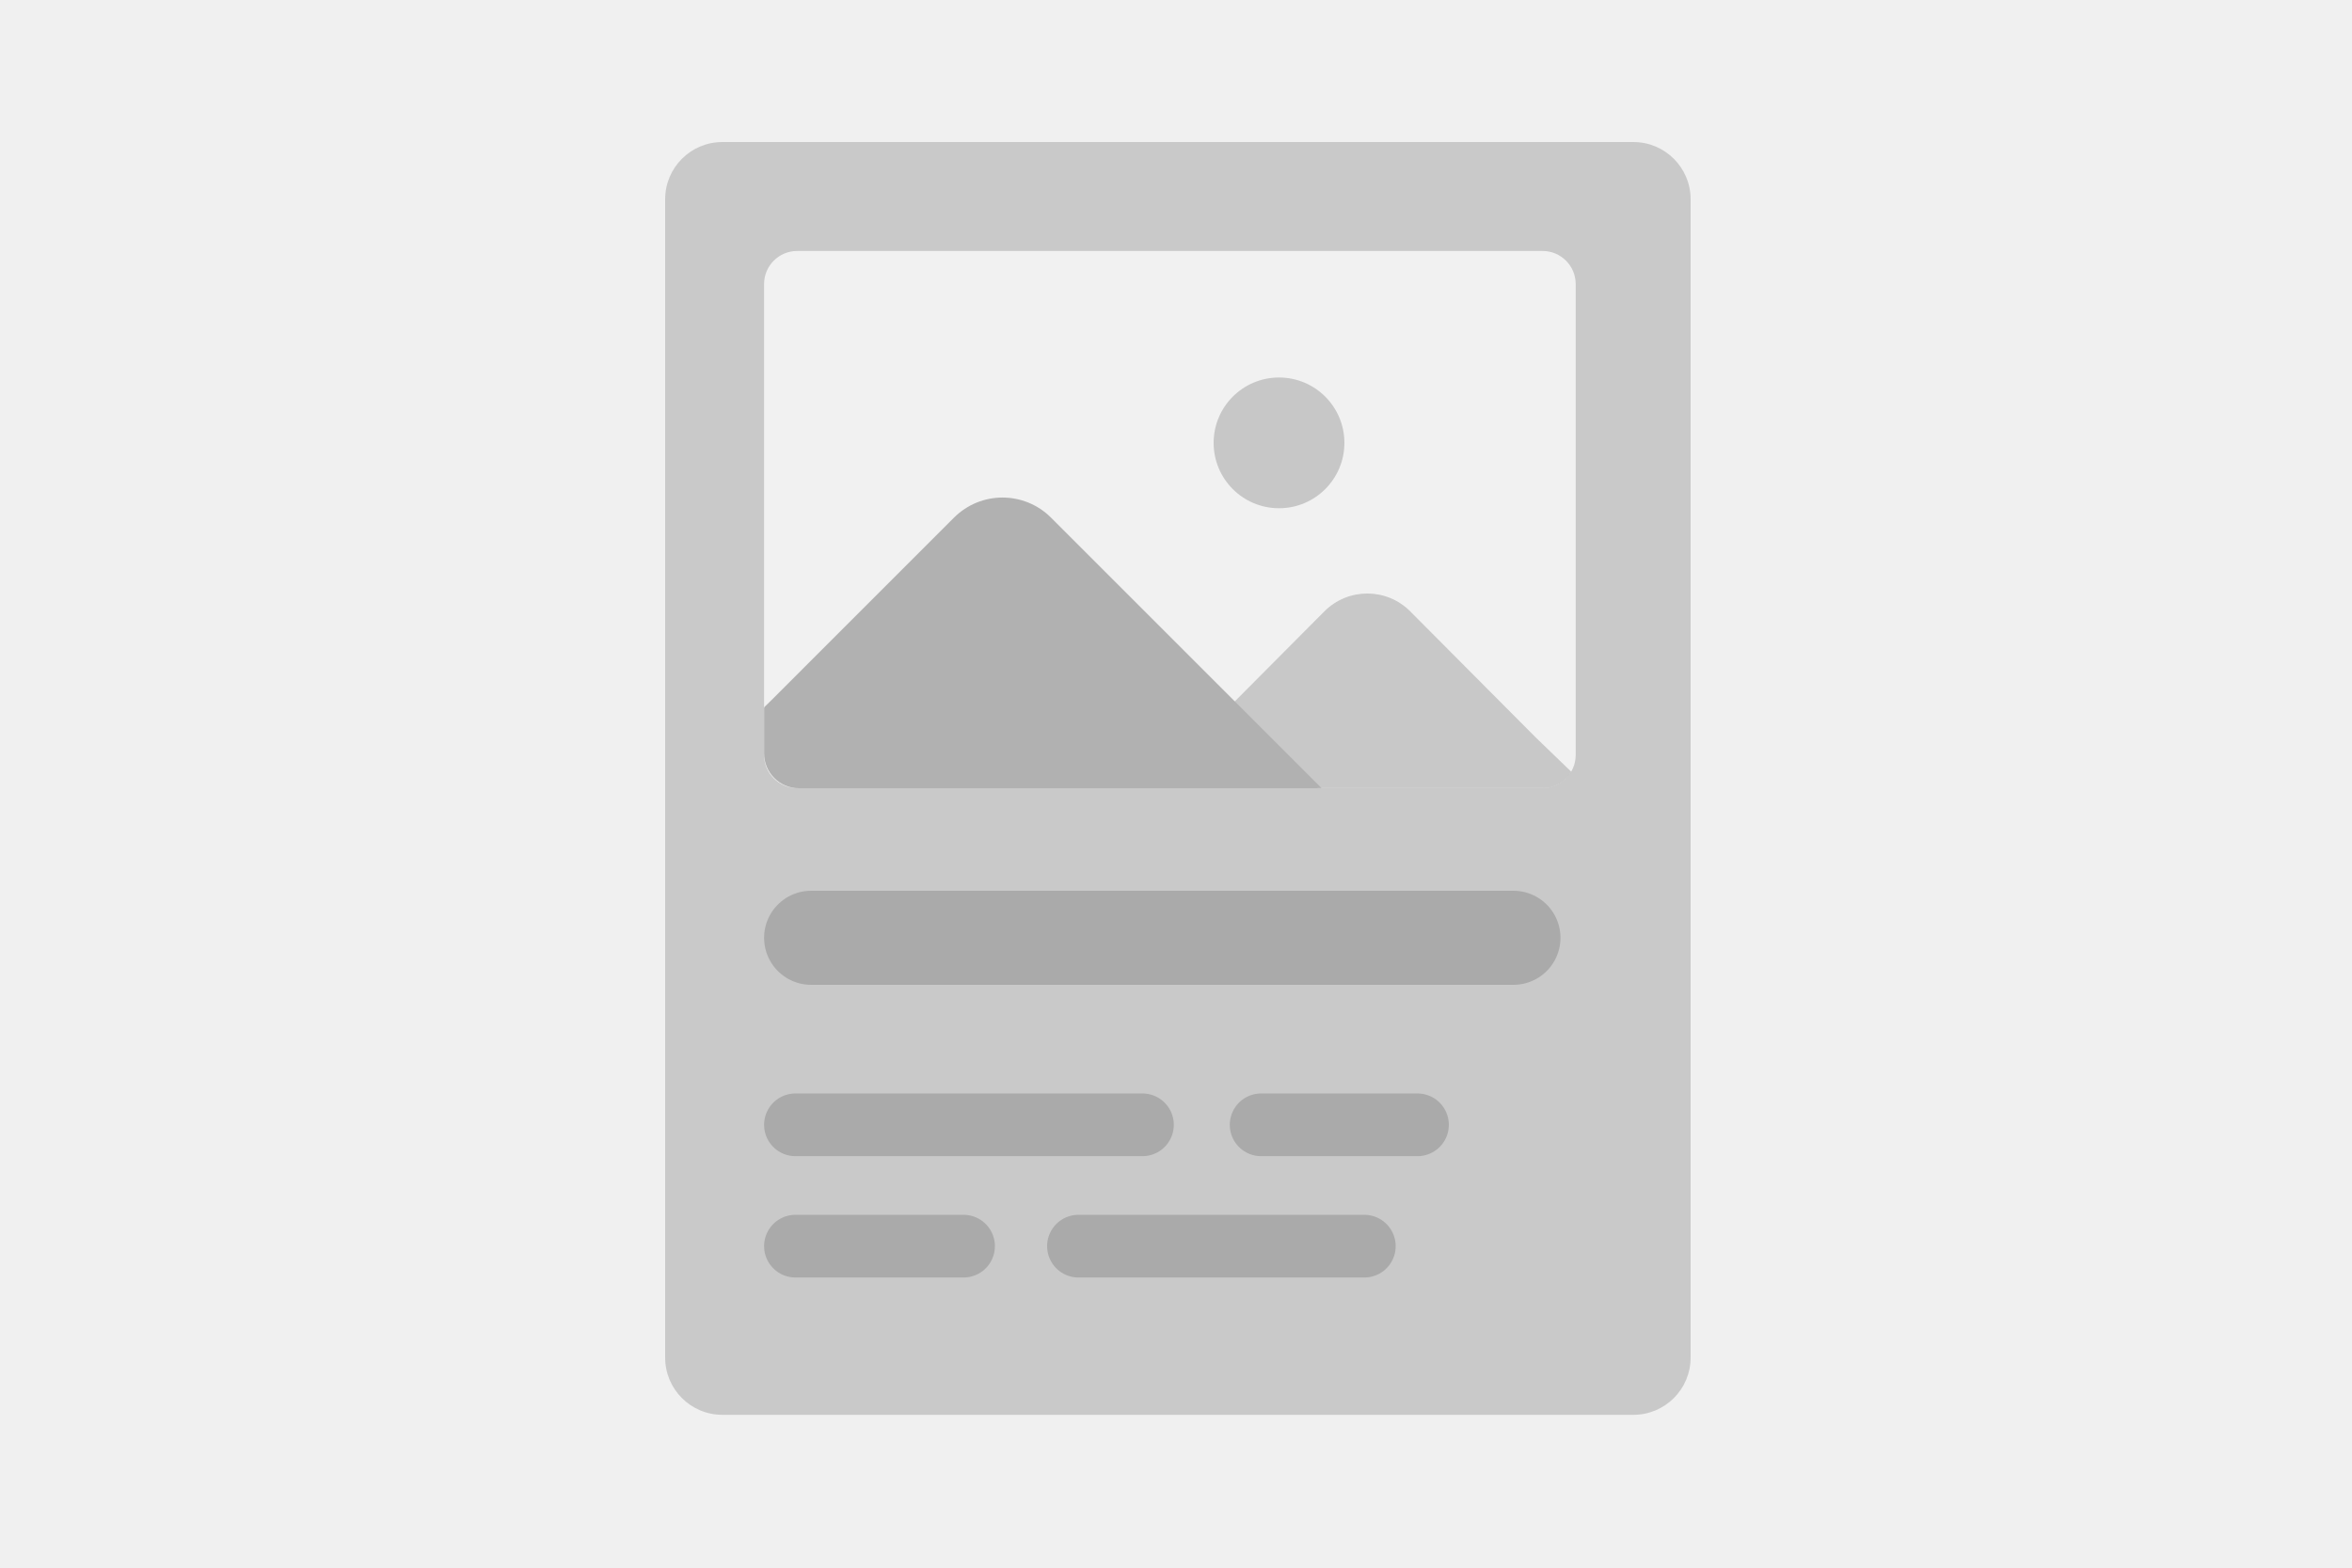
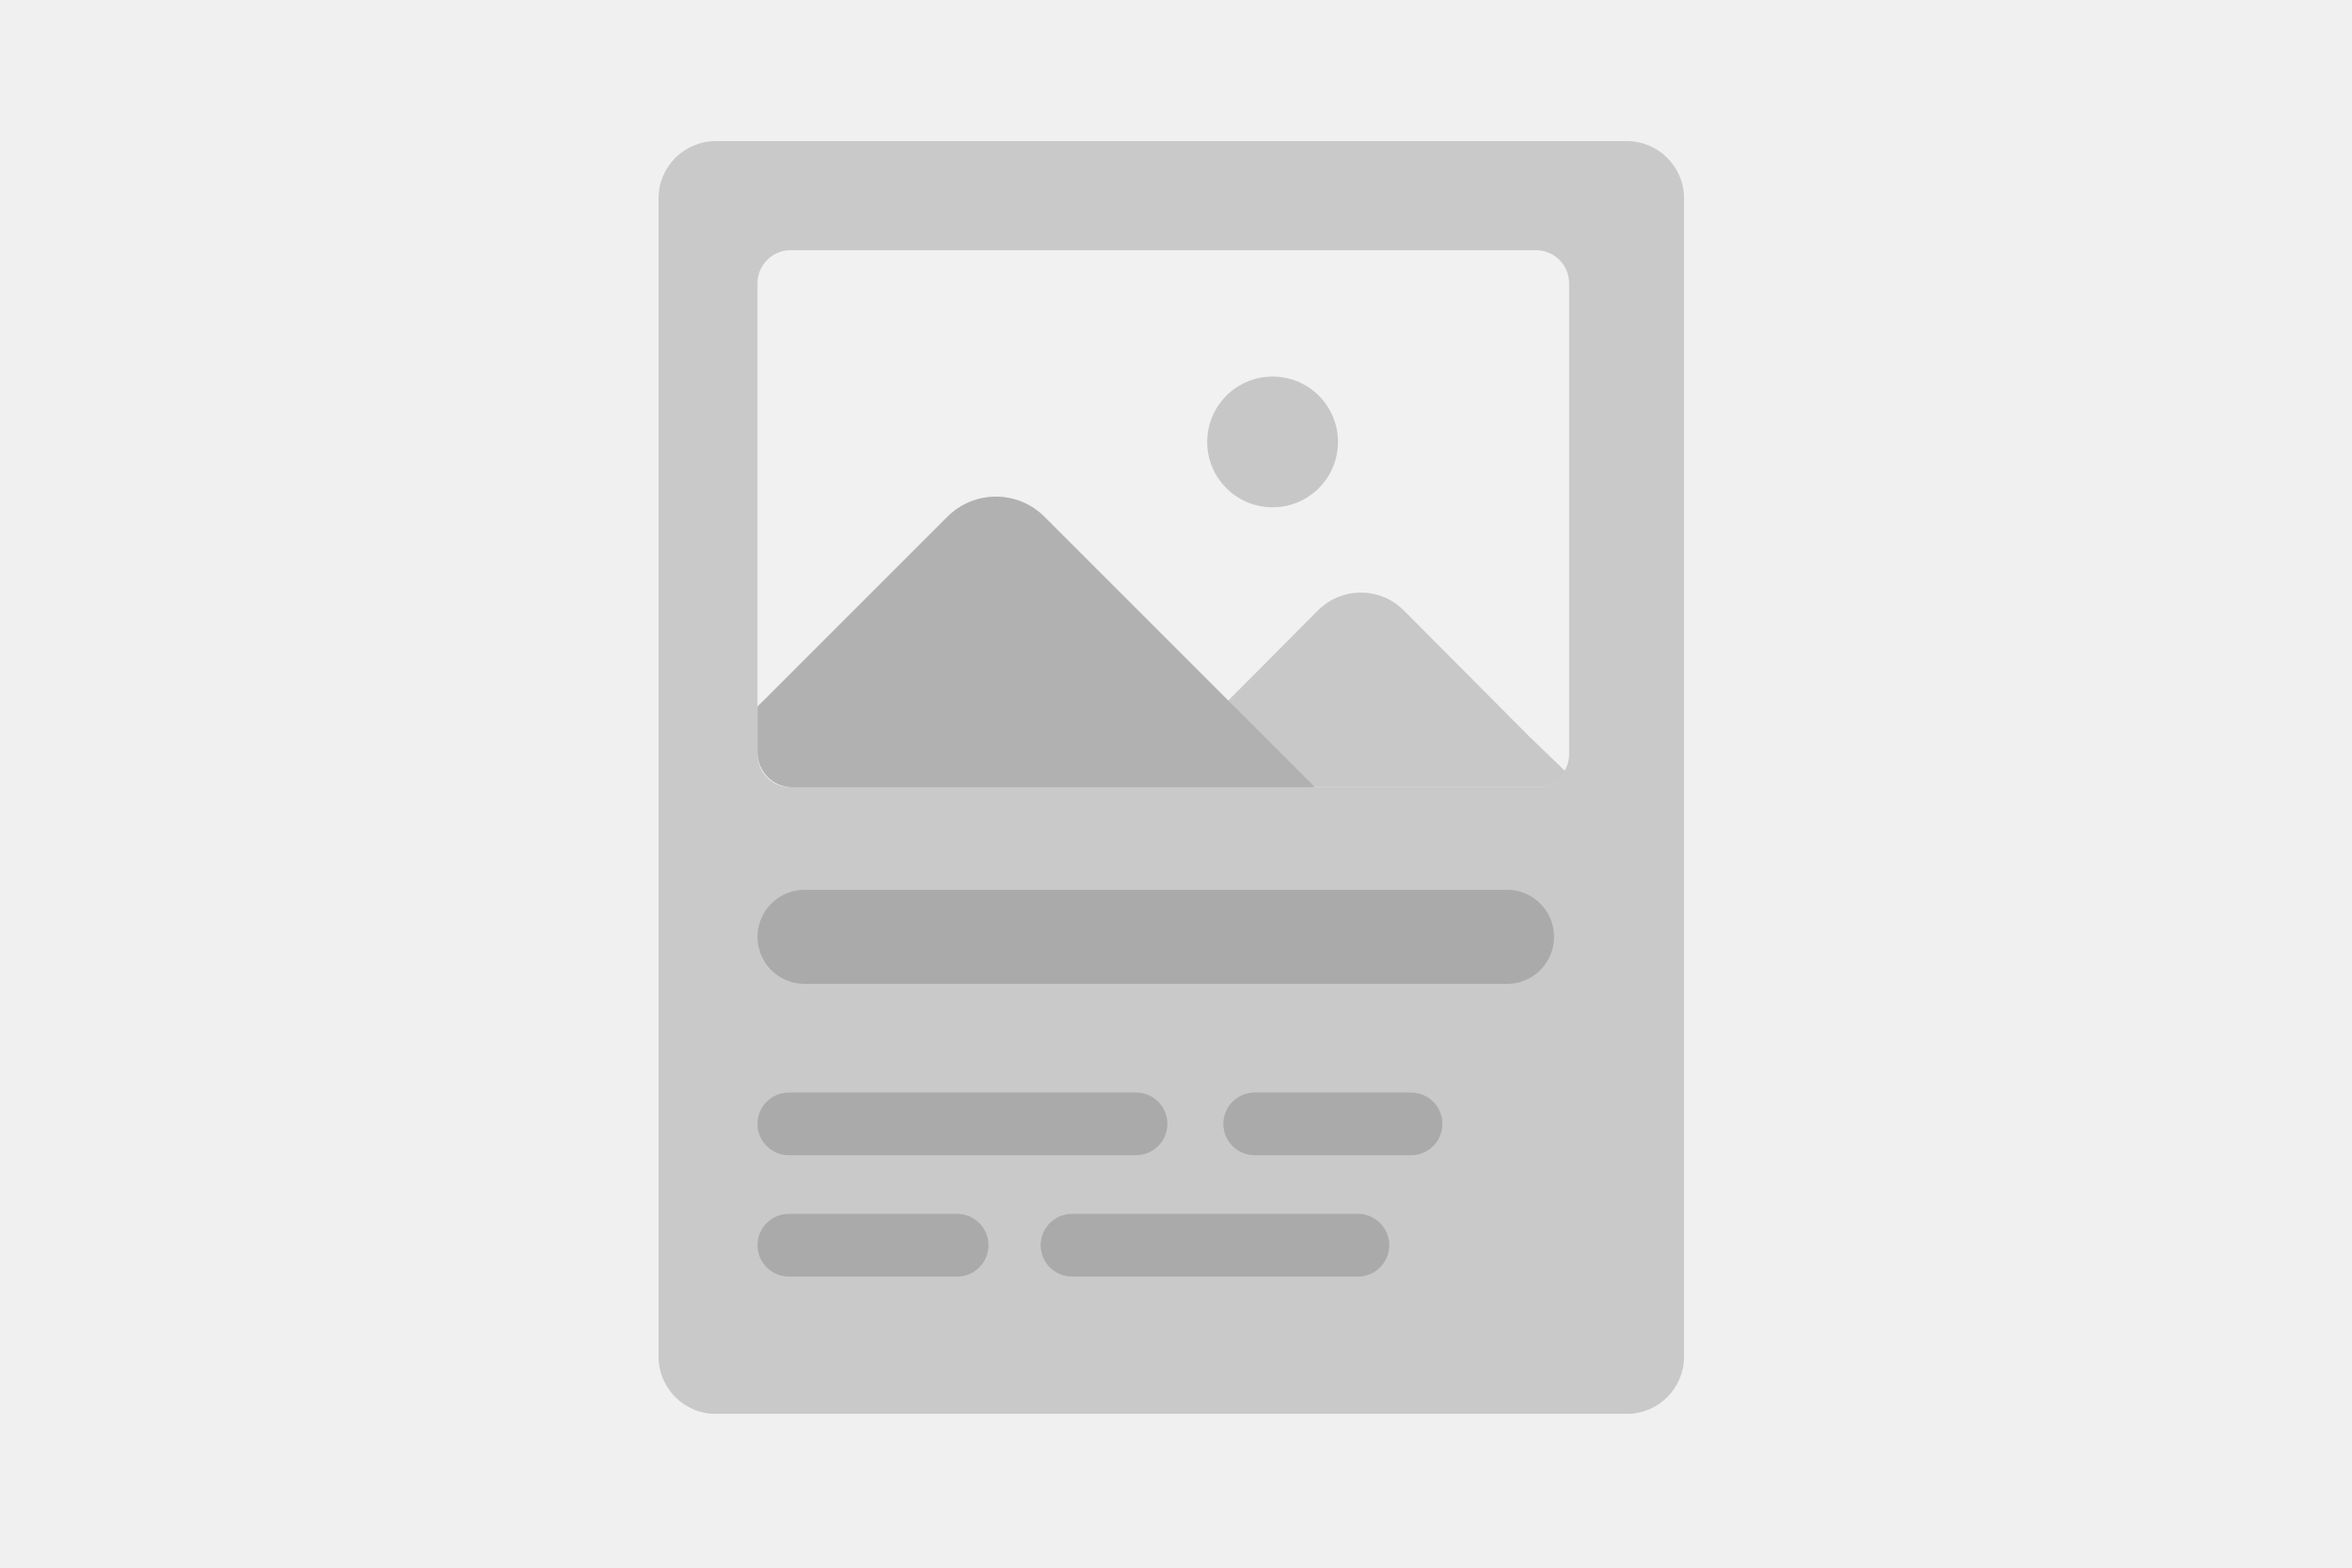
- <svg xmlns="http://www.w3.org/2000/svg" id="Ebene_1" viewBox="0 0 150 100">
+ <svg xmlns="http://www.w3.org/2000/svg" viewBox="0 0 150 100" fill="none">
+   <g id="card">
+     <g id="Ebene_1" clip-path="url(#clip0_5_292)">
+       <g id="Group" opacity="0.55">
+         <path id="Vector" d="M103.75 9H45.65C43.634 9 42 10.634 42 12.65V86.54C42 88.556 43.634 90.19 45.65 90.19H103.75C105.766 90.19 107.4 88.556 107.4 86.54V12.65C107.4 10.634 105.766 9 103.75 9Z" fill="#AAAAAA" />
+       </g>
+       <g id="Group_2" opacity="0.75">
+         <path id="Vector_2" d="M97.96 15.96H50.42C49.255 15.96 48.31 16.905 48.31 18.07V48.11C48.31 49.275 49.255 50.22 50.42 50.22H97.96C99.125 50.22 100.07 49.275 100.07 48.11V18.07C100.07 16.905 99.125 15.96 97.96 15.96Z" fill="white" />
+         <path id="Vector_3" opacity="0.66" d="M81.16 32.36C83.463 32.36 85.33 30.493 85.33 28.19C85.33 25.887 83.463 24.02 81.16 24.02C78.857 24.02 76.99 25.887 76.99 28.19C76.99 30.493 78.857 32.36 81.16 32.36Z" fill="#AAAAAA" />
+         <path id="Vector_4" opacity="0.65" d="M72.83 50.22L84.05 38.94C85.56 37.42 88.02 37.42 89.53 38.94L97.53 46.98L99.8 49.17C99.44 49.79 98.76 50.21 97.99 50.21H72.81" fill="#AAAAAA" />
+         <path id="Vector_5" d="M83.61 50.22H50.53C49.3 50.22 48.31 49.22 48.31 48V45.11C48.31 45.11 48.32 45.05 48.34 45.03L48.76 44.62L60.42 32.96C62.13 31.25 64.9 31.25 66.61 32.96L83.86 50.21H83.6L83.61 50.22Z" fill="#AAAAAA" />
+       </g>
+       <path id="Vector_6" d="M51.31 59.76H96.11" stroke="#AAAAAA" stroke-width="6" stroke-linecap="round" stroke-linejoin="bevel" />
+       <path id="Vector_7" d="M80.02 71.69H89.99" stroke="#AAAAAA" stroke-width="4" stroke-linecap="round" stroke-linejoin="bevel" />
+       <path id="Vector_8" d="M50.31 71.69H72.45" stroke="#AAAAAA" stroke-width="4" stroke-linecap="round" stroke-linejoin="bevel" />
+       <path id="Vector_9" d="M68.37 79.43H86.6" stroke="#AAAAAA" stroke-width="4" stroke-linecap="round" stroke-linejoin="bevel" />
+       <path id="Vector_10" d="M50.31 79.43H61.04" stroke="#AAAAAA" stroke-width="4" stroke-linecap="round" stroke-linejoin="bevel" />
+     </g>
+   </g>
  <defs>
-     <style>.cls-1{opacity:.65;}.cls-1,.cls-2,.cls-3,.cls-4{stroke-width:0px;}.cls-1,.cls-2,.cls-4{fill:#aaa;}.cls-5{stroke-width:6px;}.cls-5,.cls-6{fill:none;stroke:#aaa;stroke-linecap:round;stroke-linejoin:bevel;}.cls-6{stroke-width:4px;}.cls-7{opacity:.55;}.cls-8{opacity:.75;}.cls-3{fill:#fff;}.cls-4{opacity:.66;}</style>
+     <clipPath id="clip0_5_292">
+       <rect width="65.4" height="81.19" fill="white" transform="translate(42 9)" />
+     </clipPath>
  </defs>
-   <g class="cls-7">
-     <rect class="cls-2" x="42.42" y="9.06" width="65.4" height="81.19" rx="3.65" ry="3.65" />
-   </g>
-   <g class="cls-8">
-     <rect class="cls-3" x="48.73" y="16.01" width="51.76" height="34.26" rx="2.11" ry="2.11" />
-     <circle class="cls-4" cx="81.57" cy="28.25" r="4.17" />
-     <path class="cls-1" d="m73.24,50.28l11.22-11.28c1.51-1.52,3.97-1.52,5.48,0l8,8.04,2.27,2.19c-.36.62-1.04,1.04-1.81,1.04h-25.18" />
-     <path class="cls-2" d="m84.02,50.28h-33.07c-1.23,0-2.22-1-2.22-2.22v-2.89s.01-.06.03-.08l.42-.41,11.66-11.66c1.71-1.71,4.48-1.71,6.19,0l17.25,17.25h-.26Z" />
-   </g>
-   <line class="cls-5" x1="51.73" y1="59.82" x2="96.52" y2="59.82" />
-   <line class="cls-6" x1="80.43" y1="71.75" x2="90.4" y2="71.75" />
-   <line class="cls-6" x1="50.73" y1="71.75" x2="72.86" y2="71.75" />
-   <line class="cls-6" x1="68.78" y1="79.49" x2="87.01" y2="79.49" />
-   <line class="cls-6" x1="50.73" y1="79.49" x2="61.45" y2="79.49" />
</svg>
